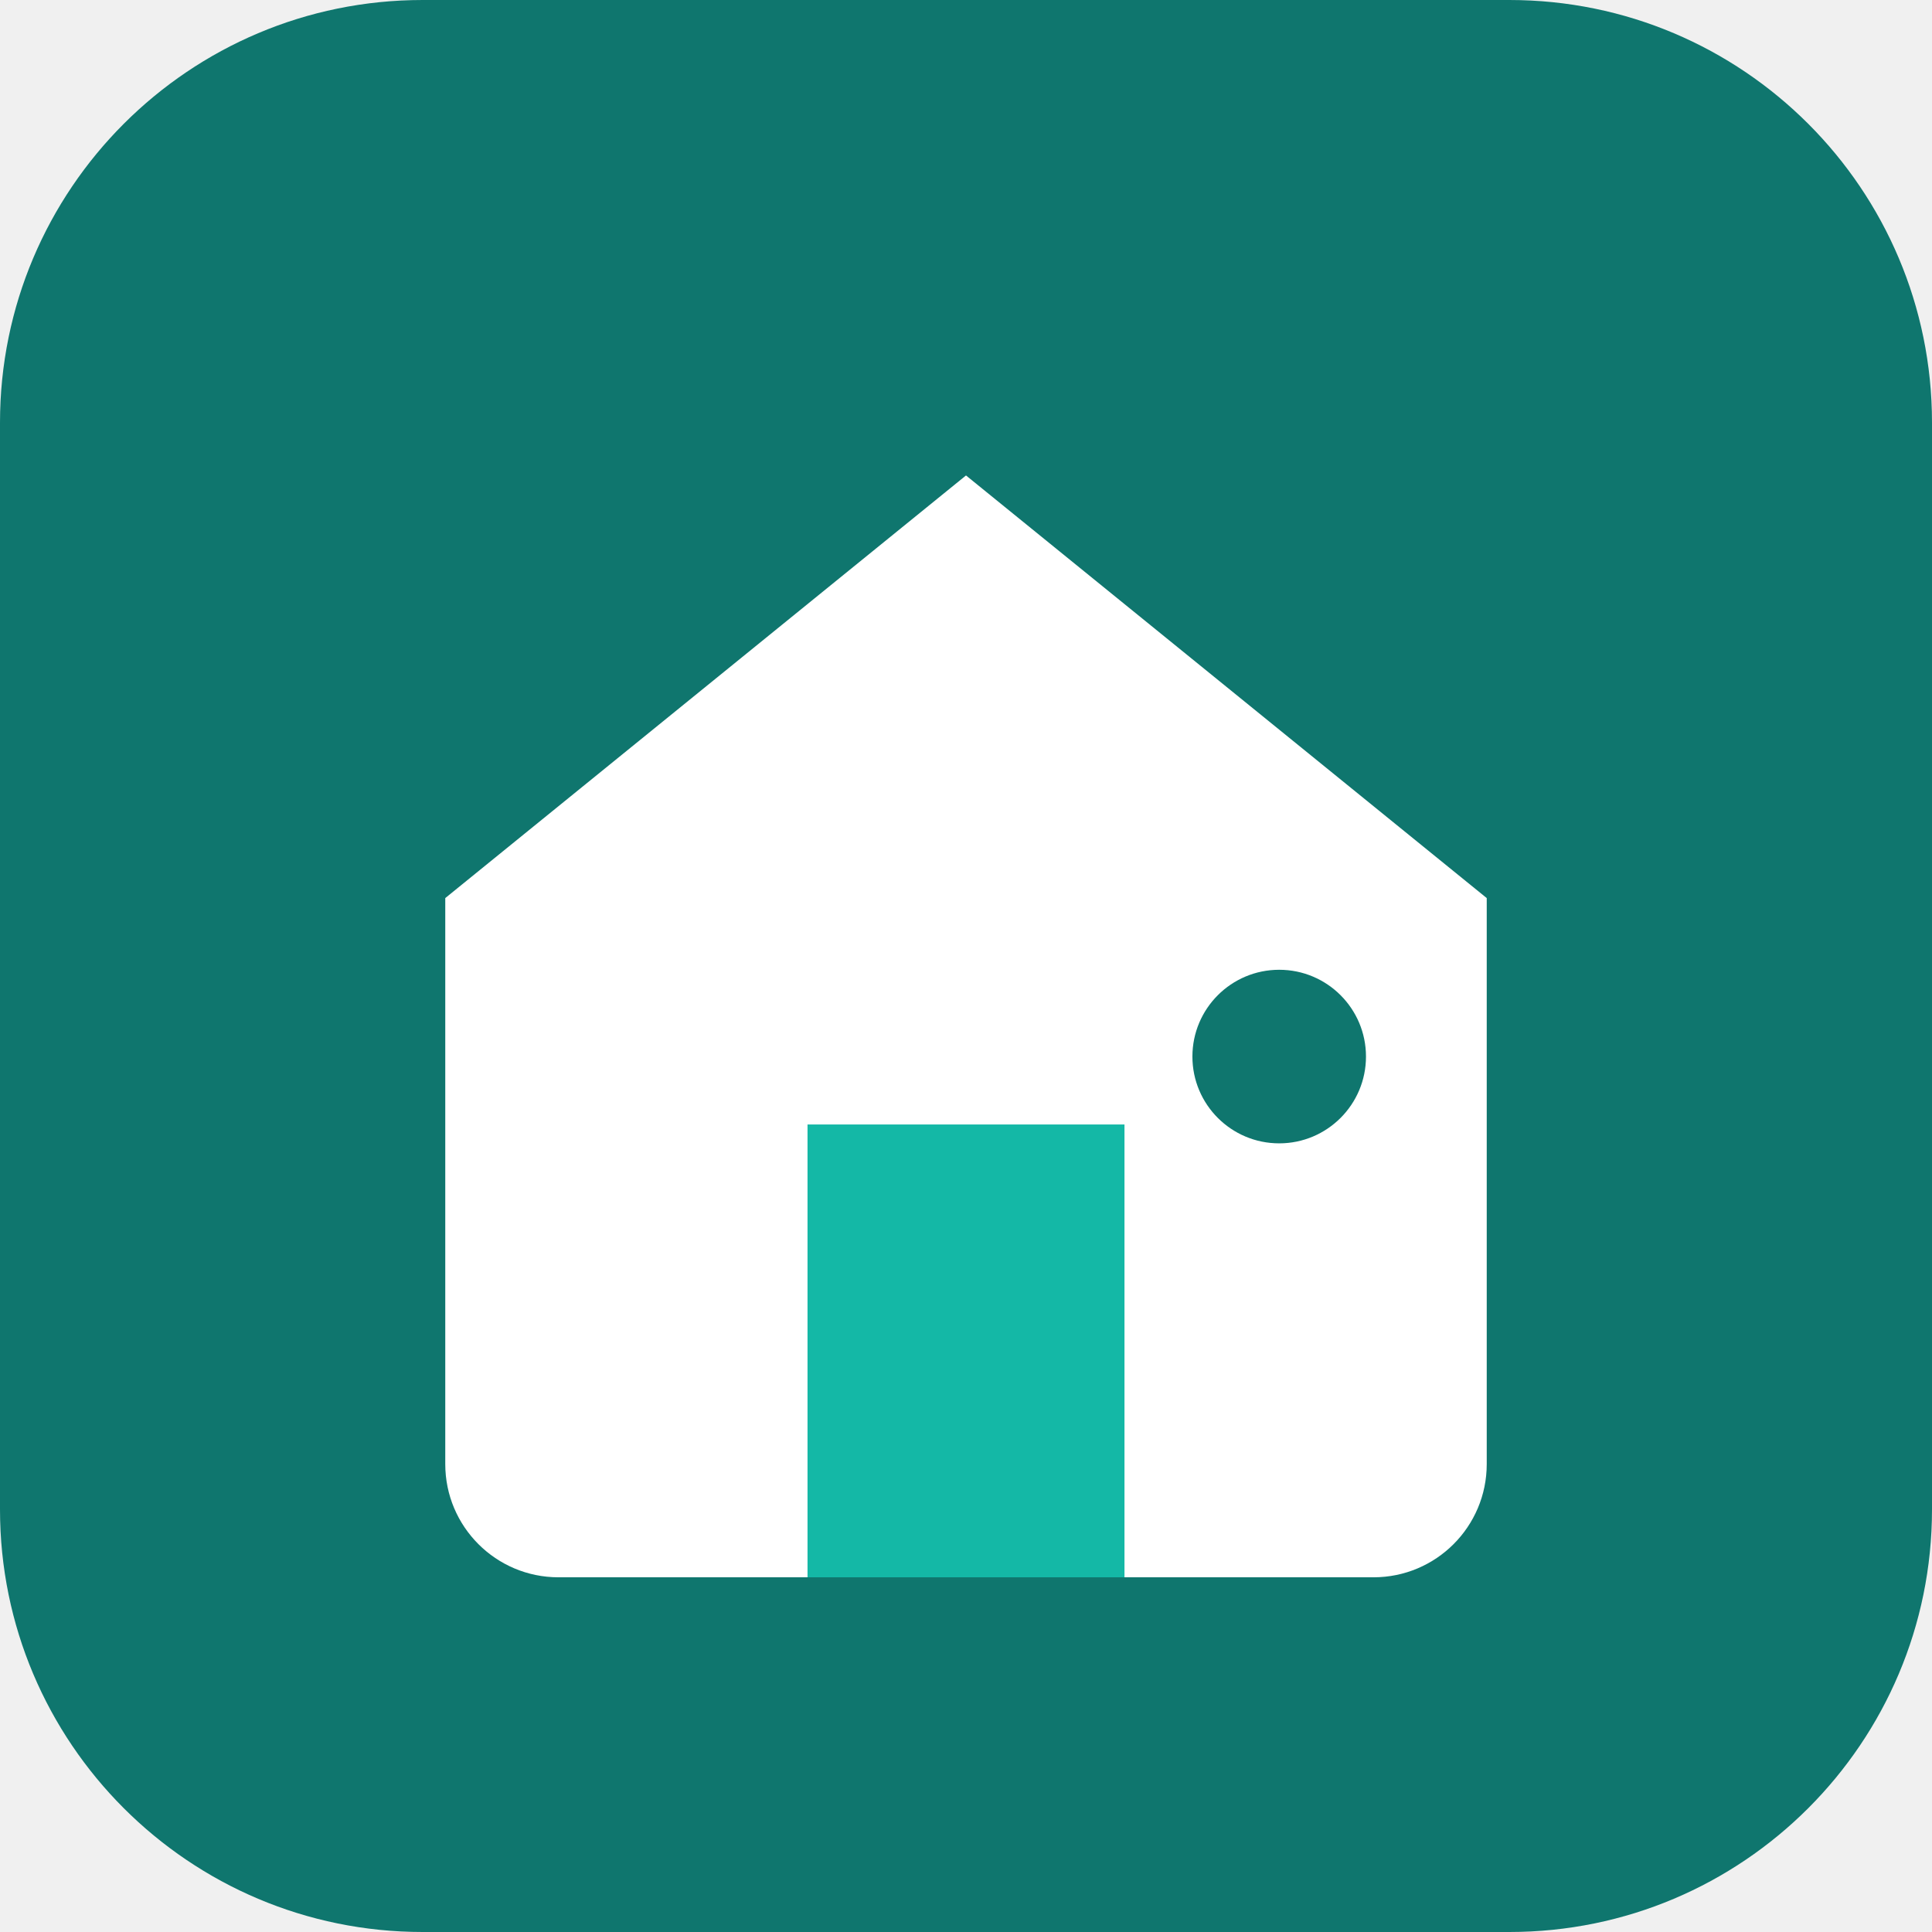
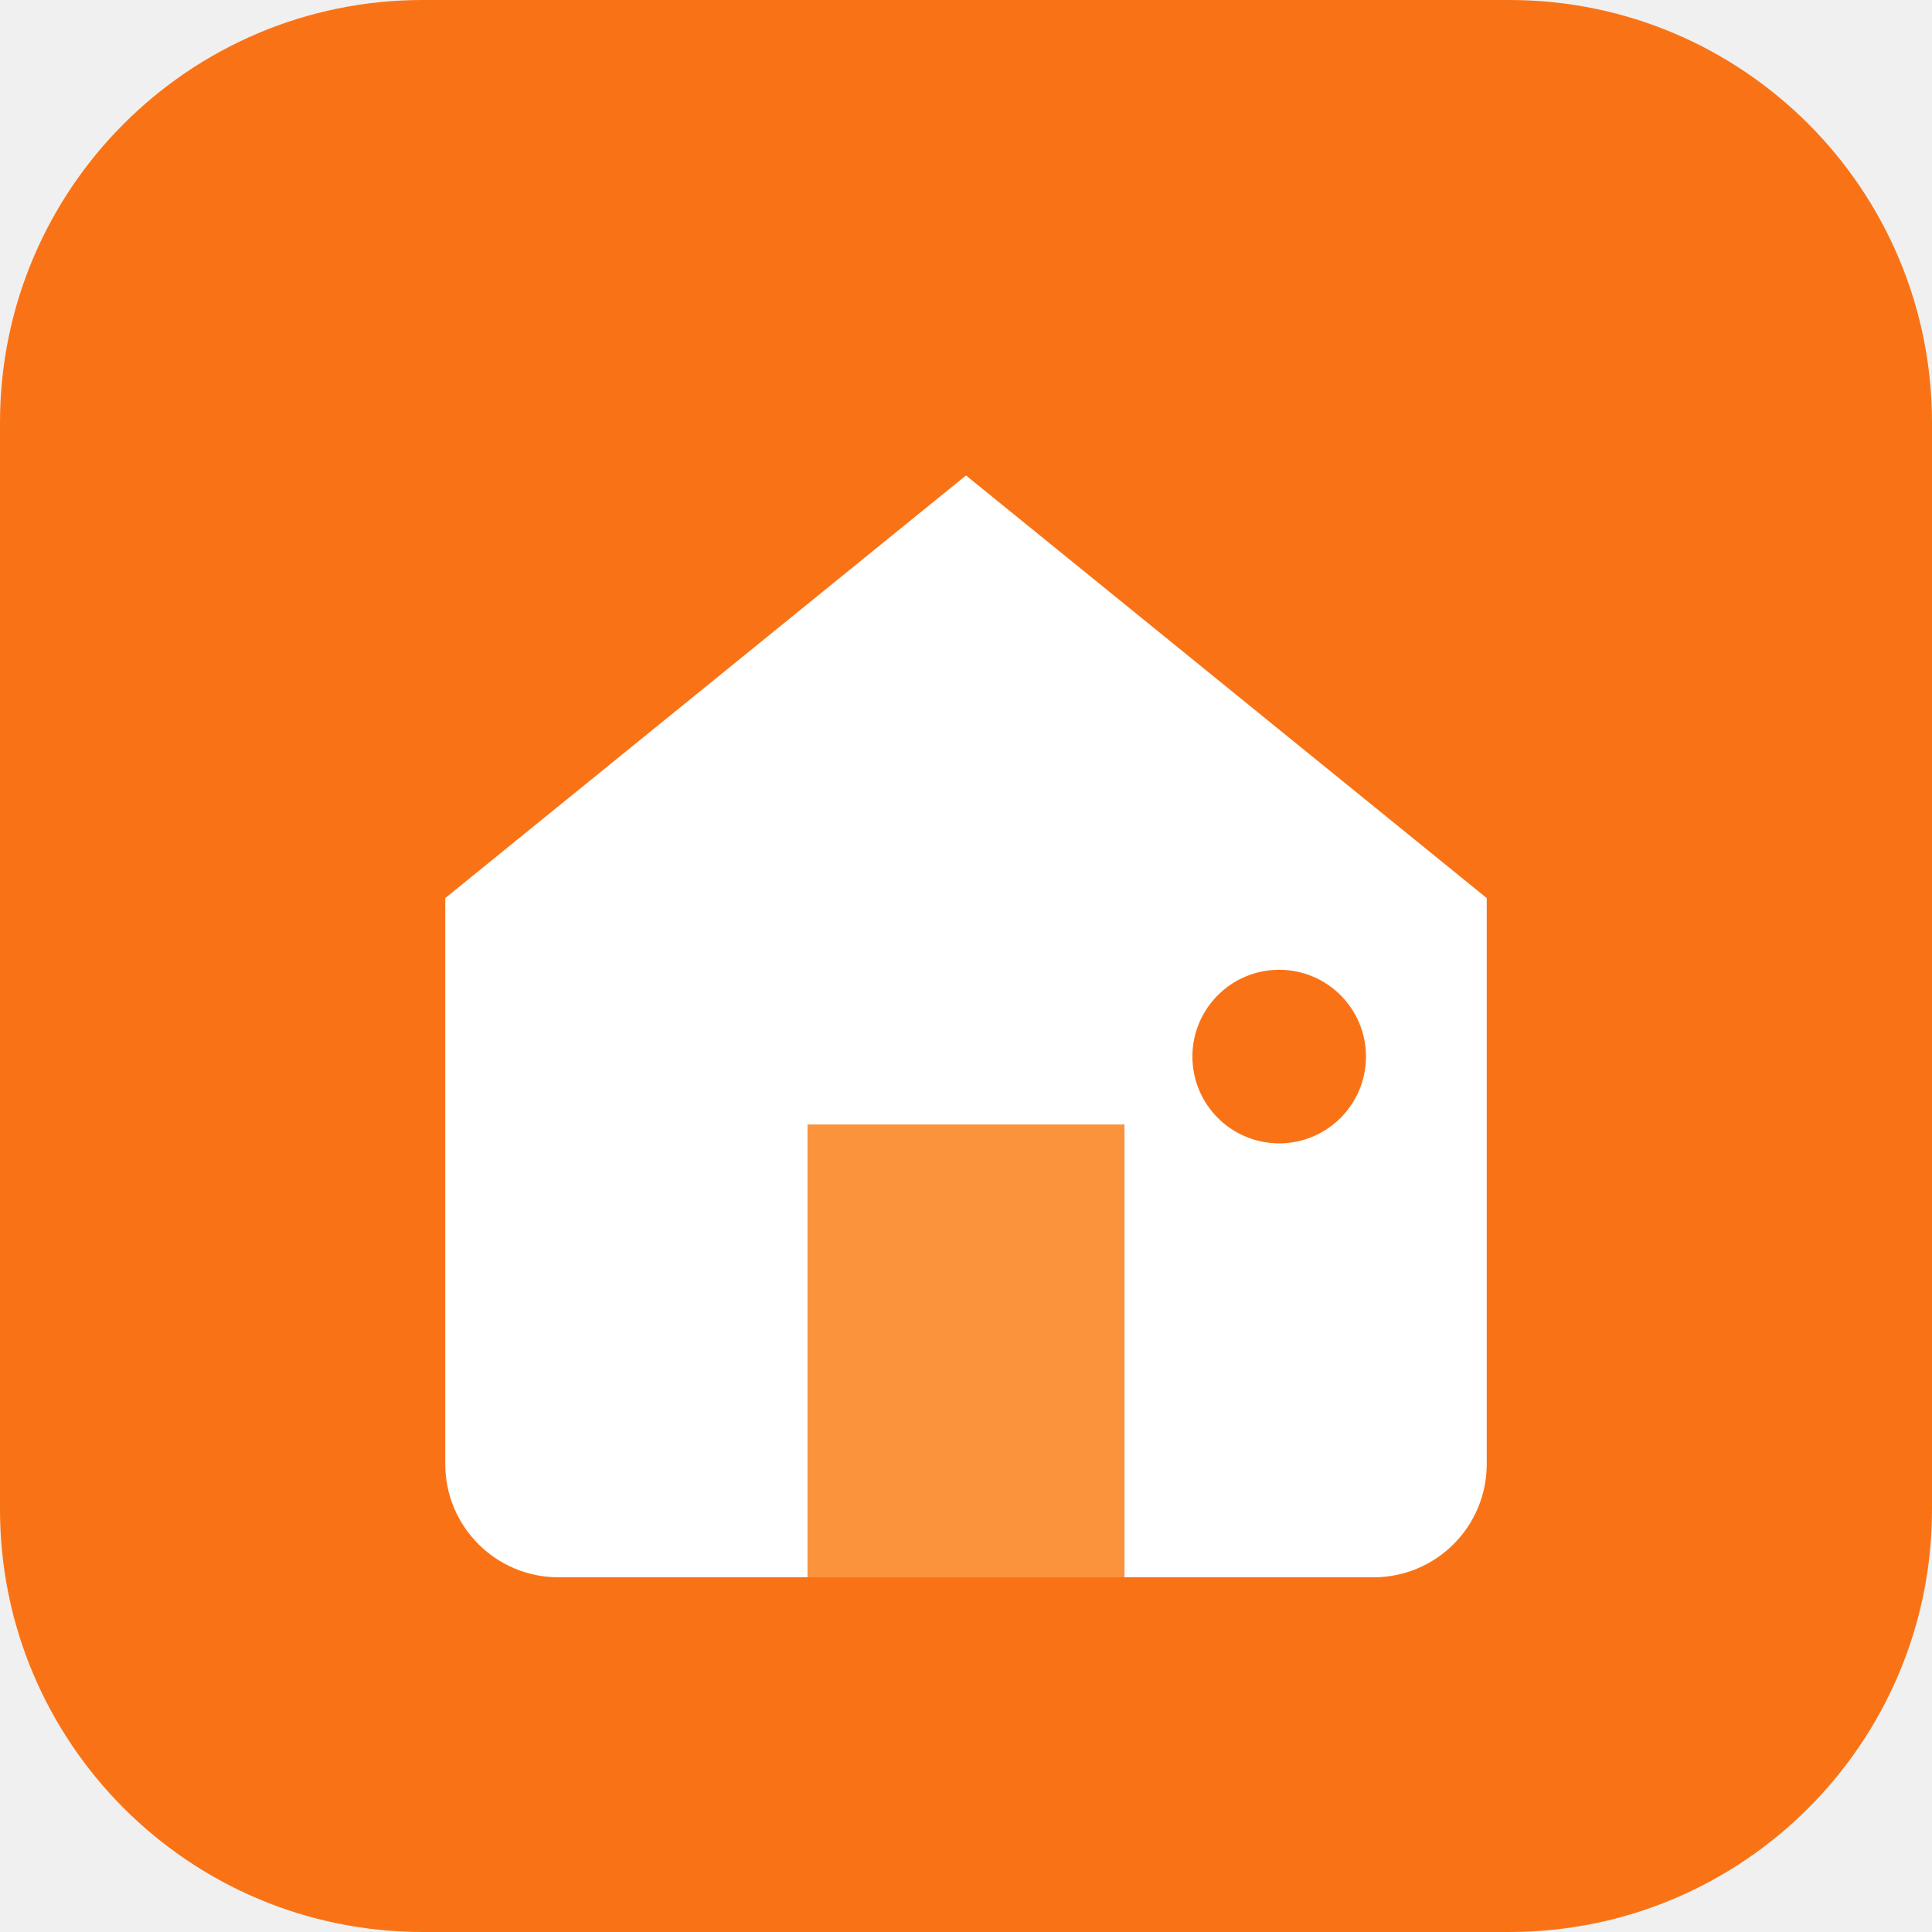
<svg xmlns="http://www.w3.org/2000/svg" viewBox="0 0 512 512">
-   <rect width="512" height="512" rx="112" fill="#0f766e" />
+   <rect width="512" height="512" rx="112" fill="#f97316" />
  <path d="M118 238 256 126l138 112v150a30 30 0 0 1-30 30H148a30 30 0 0 1-30-30V238Z" fill="#fff" />
-   <path d="M214 418V298h84v120" fill="#14b8a6" />
-   <circle cx="339" cy="280" r="23" fill="#0f766e" />
+   <path d="M214 418V298h84v120" fill="#fb923c" />
+   <circle cx="339" cy="280" r="23" fill="#f97316" />
</svg>
